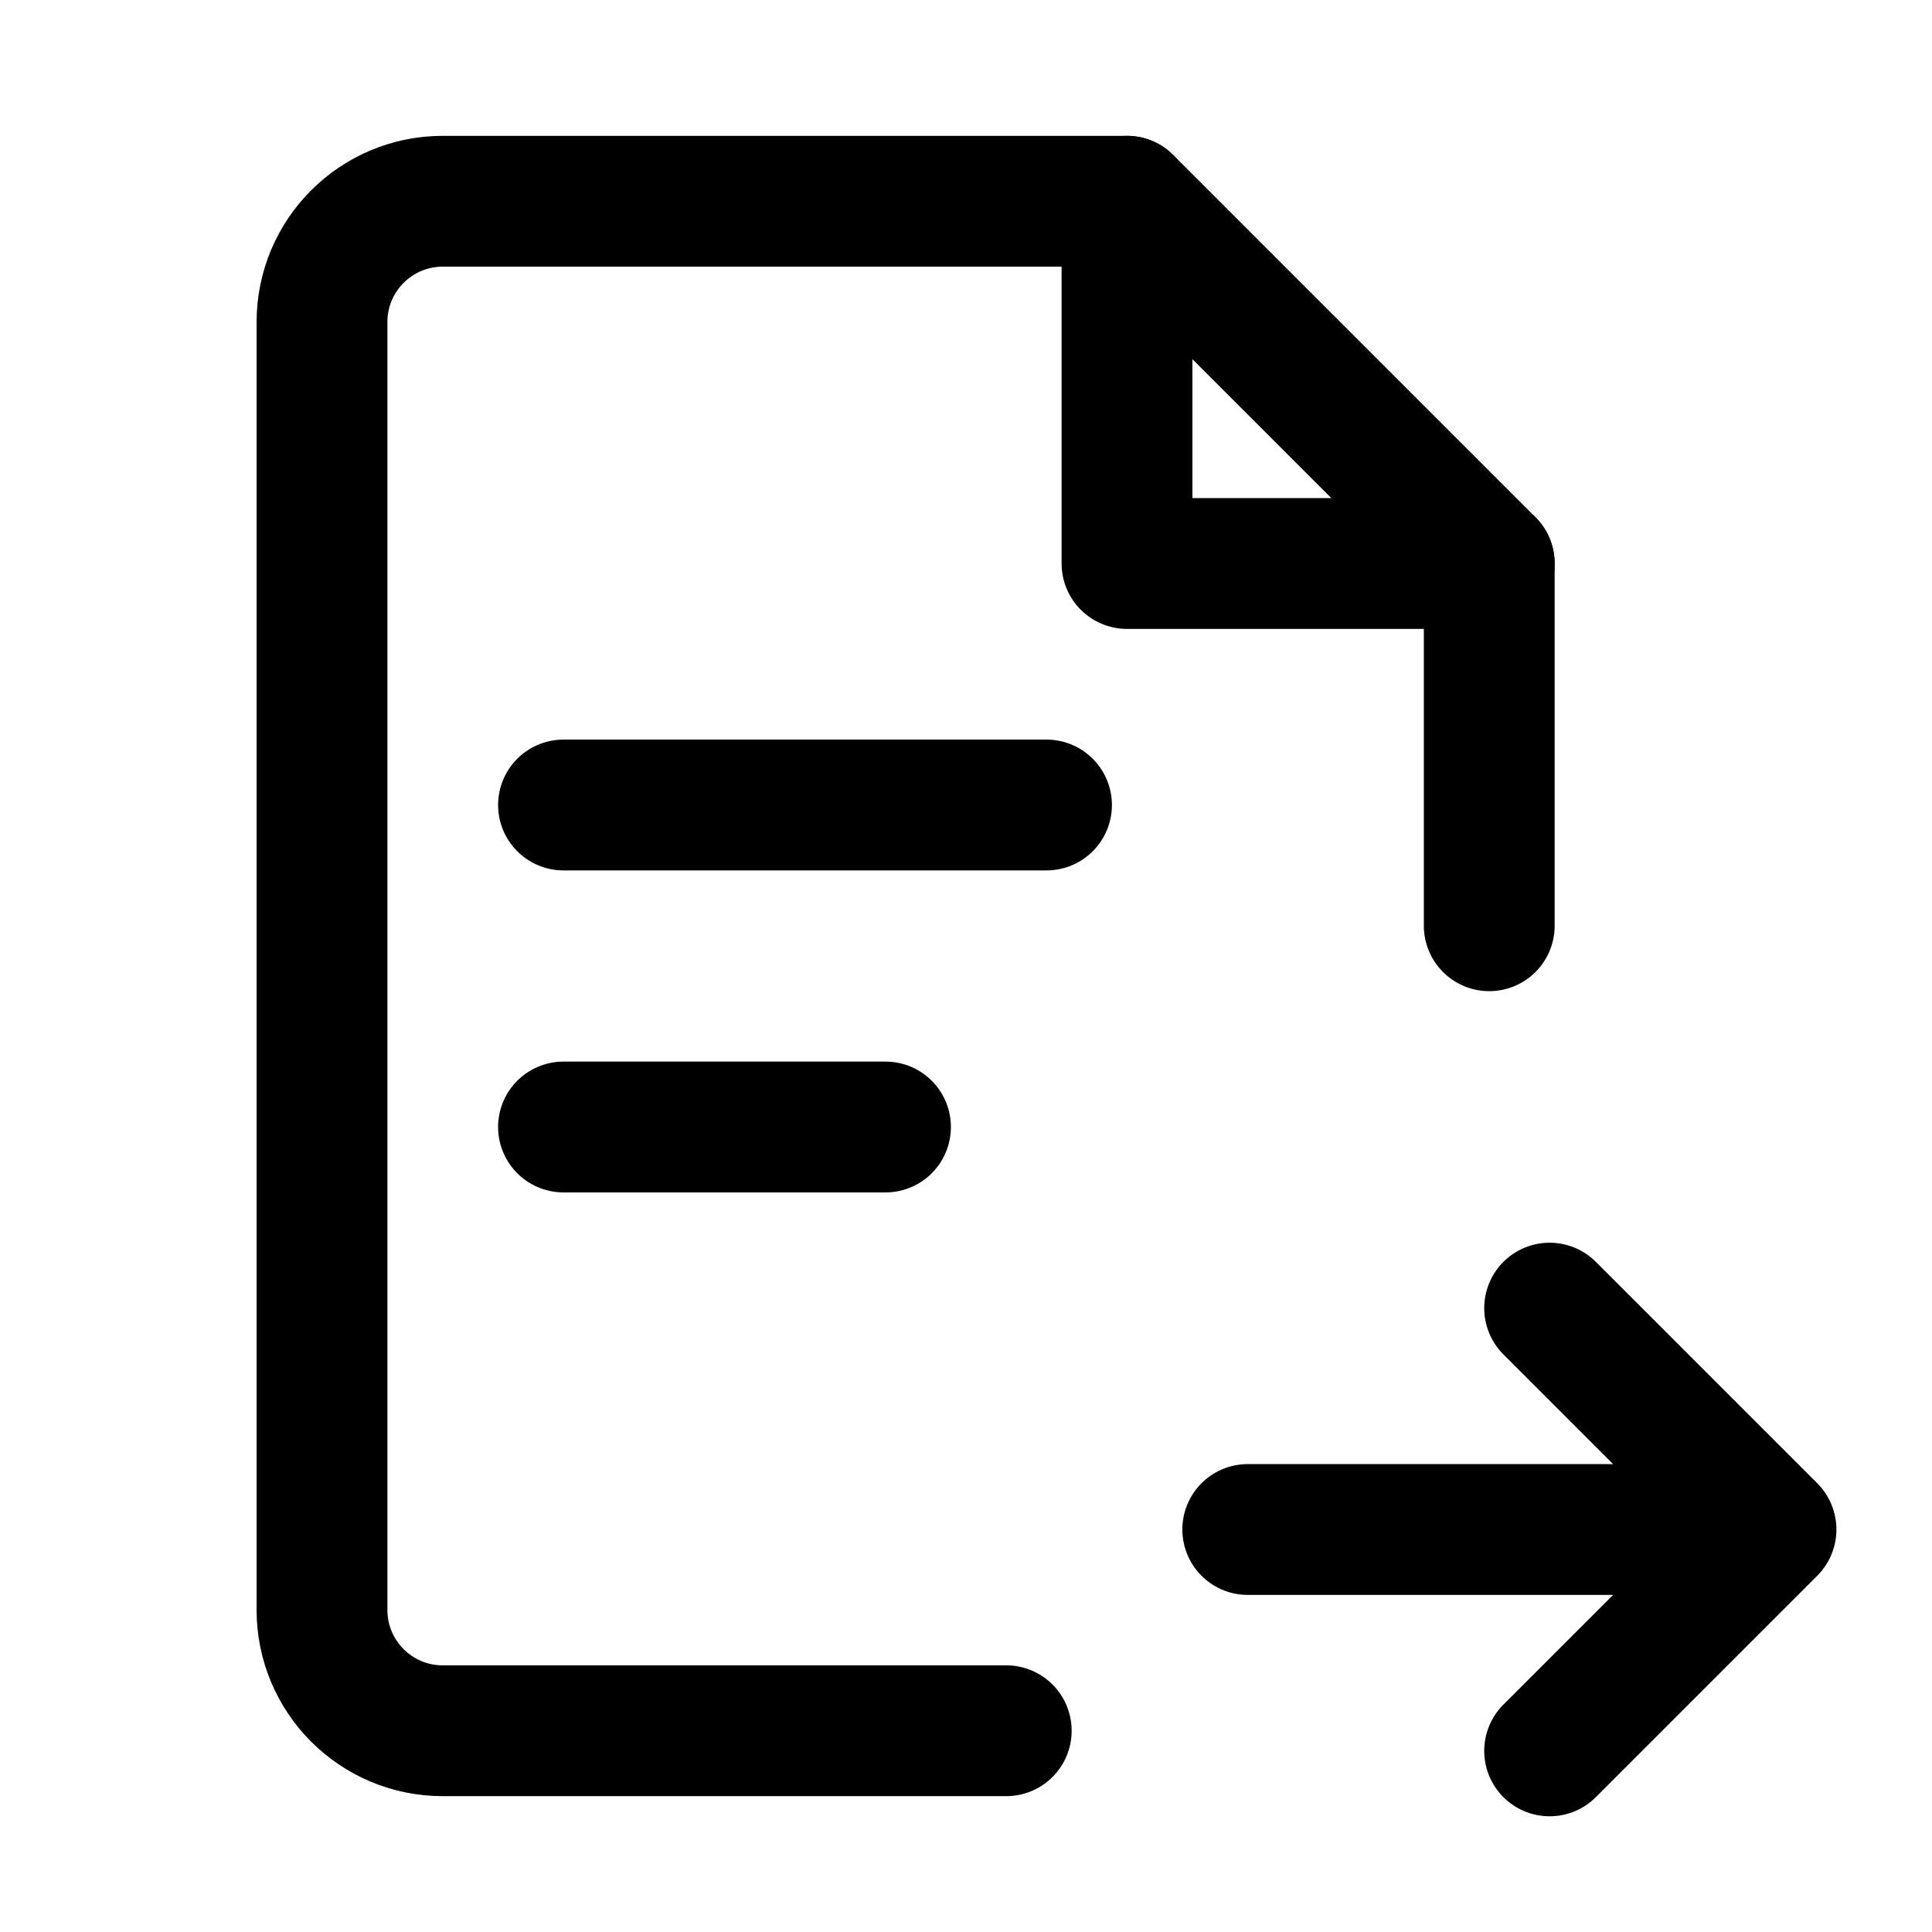
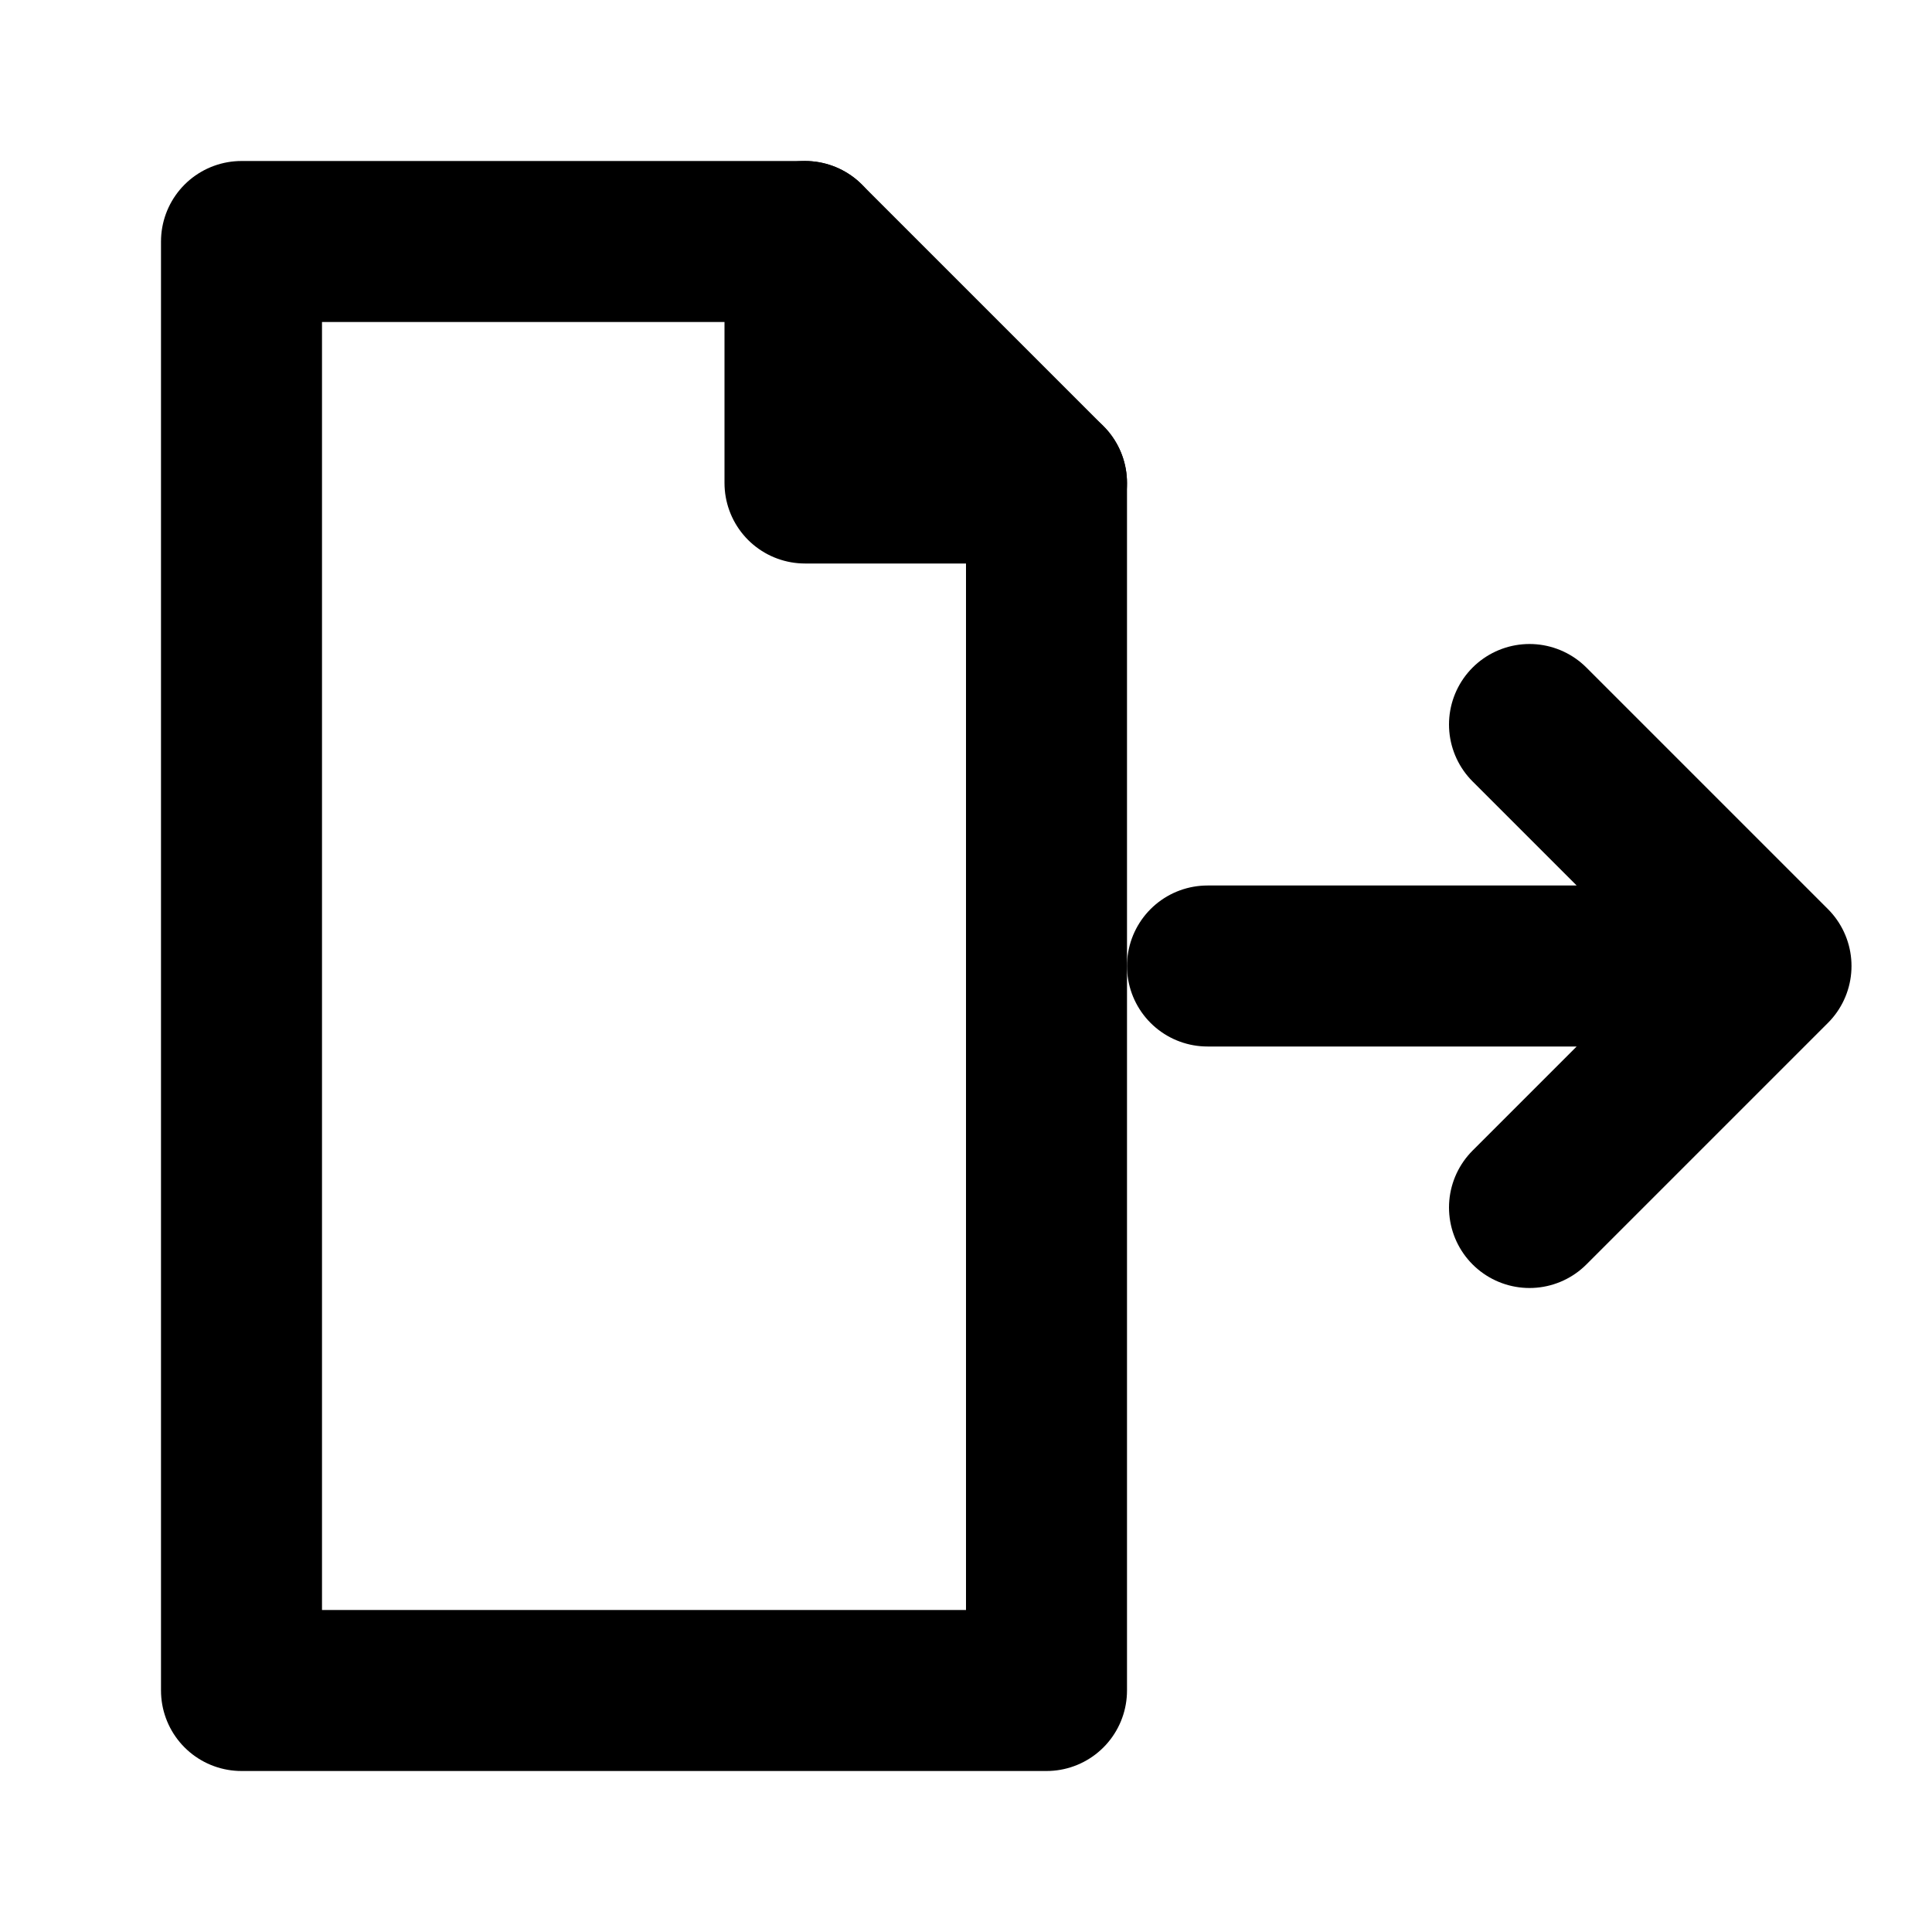
- <svg xmlns="http://www.w3.org/2000/svg" viewBox="0 0 48 48" fill="none" stroke="#000" stroke-width="3.25" stroke-linecap="round" stroke-linejoin="round">
-   <path d="M25 43H11a3 3 0 0 1-3-3V8a3 3 0 0 1 3-3h17l9 9v9" />
-   <path d="M28 5v9h9" />
-   <path d="M14 20h12M14 28h8" />
-   <path d="M31 38h13M38.5 32.5 44 38l-5.5 5.5" />
+ <svg xmlns="http://www.w3.org/2000/svg" viewBox="0 0 48 48" width="96" height="96" fill="none" stroke="#000000" stroke-width="4" stroke-linecap="round" stroke-linejoin="round">
+   <path d="M6 6 H20 L26 12 V42 H6 Z" />
+   <path d="M20 6 V12 H26" />
+   <path d="M30 24 H44 M38 18 L44 24 L38 30" />
</svg>
